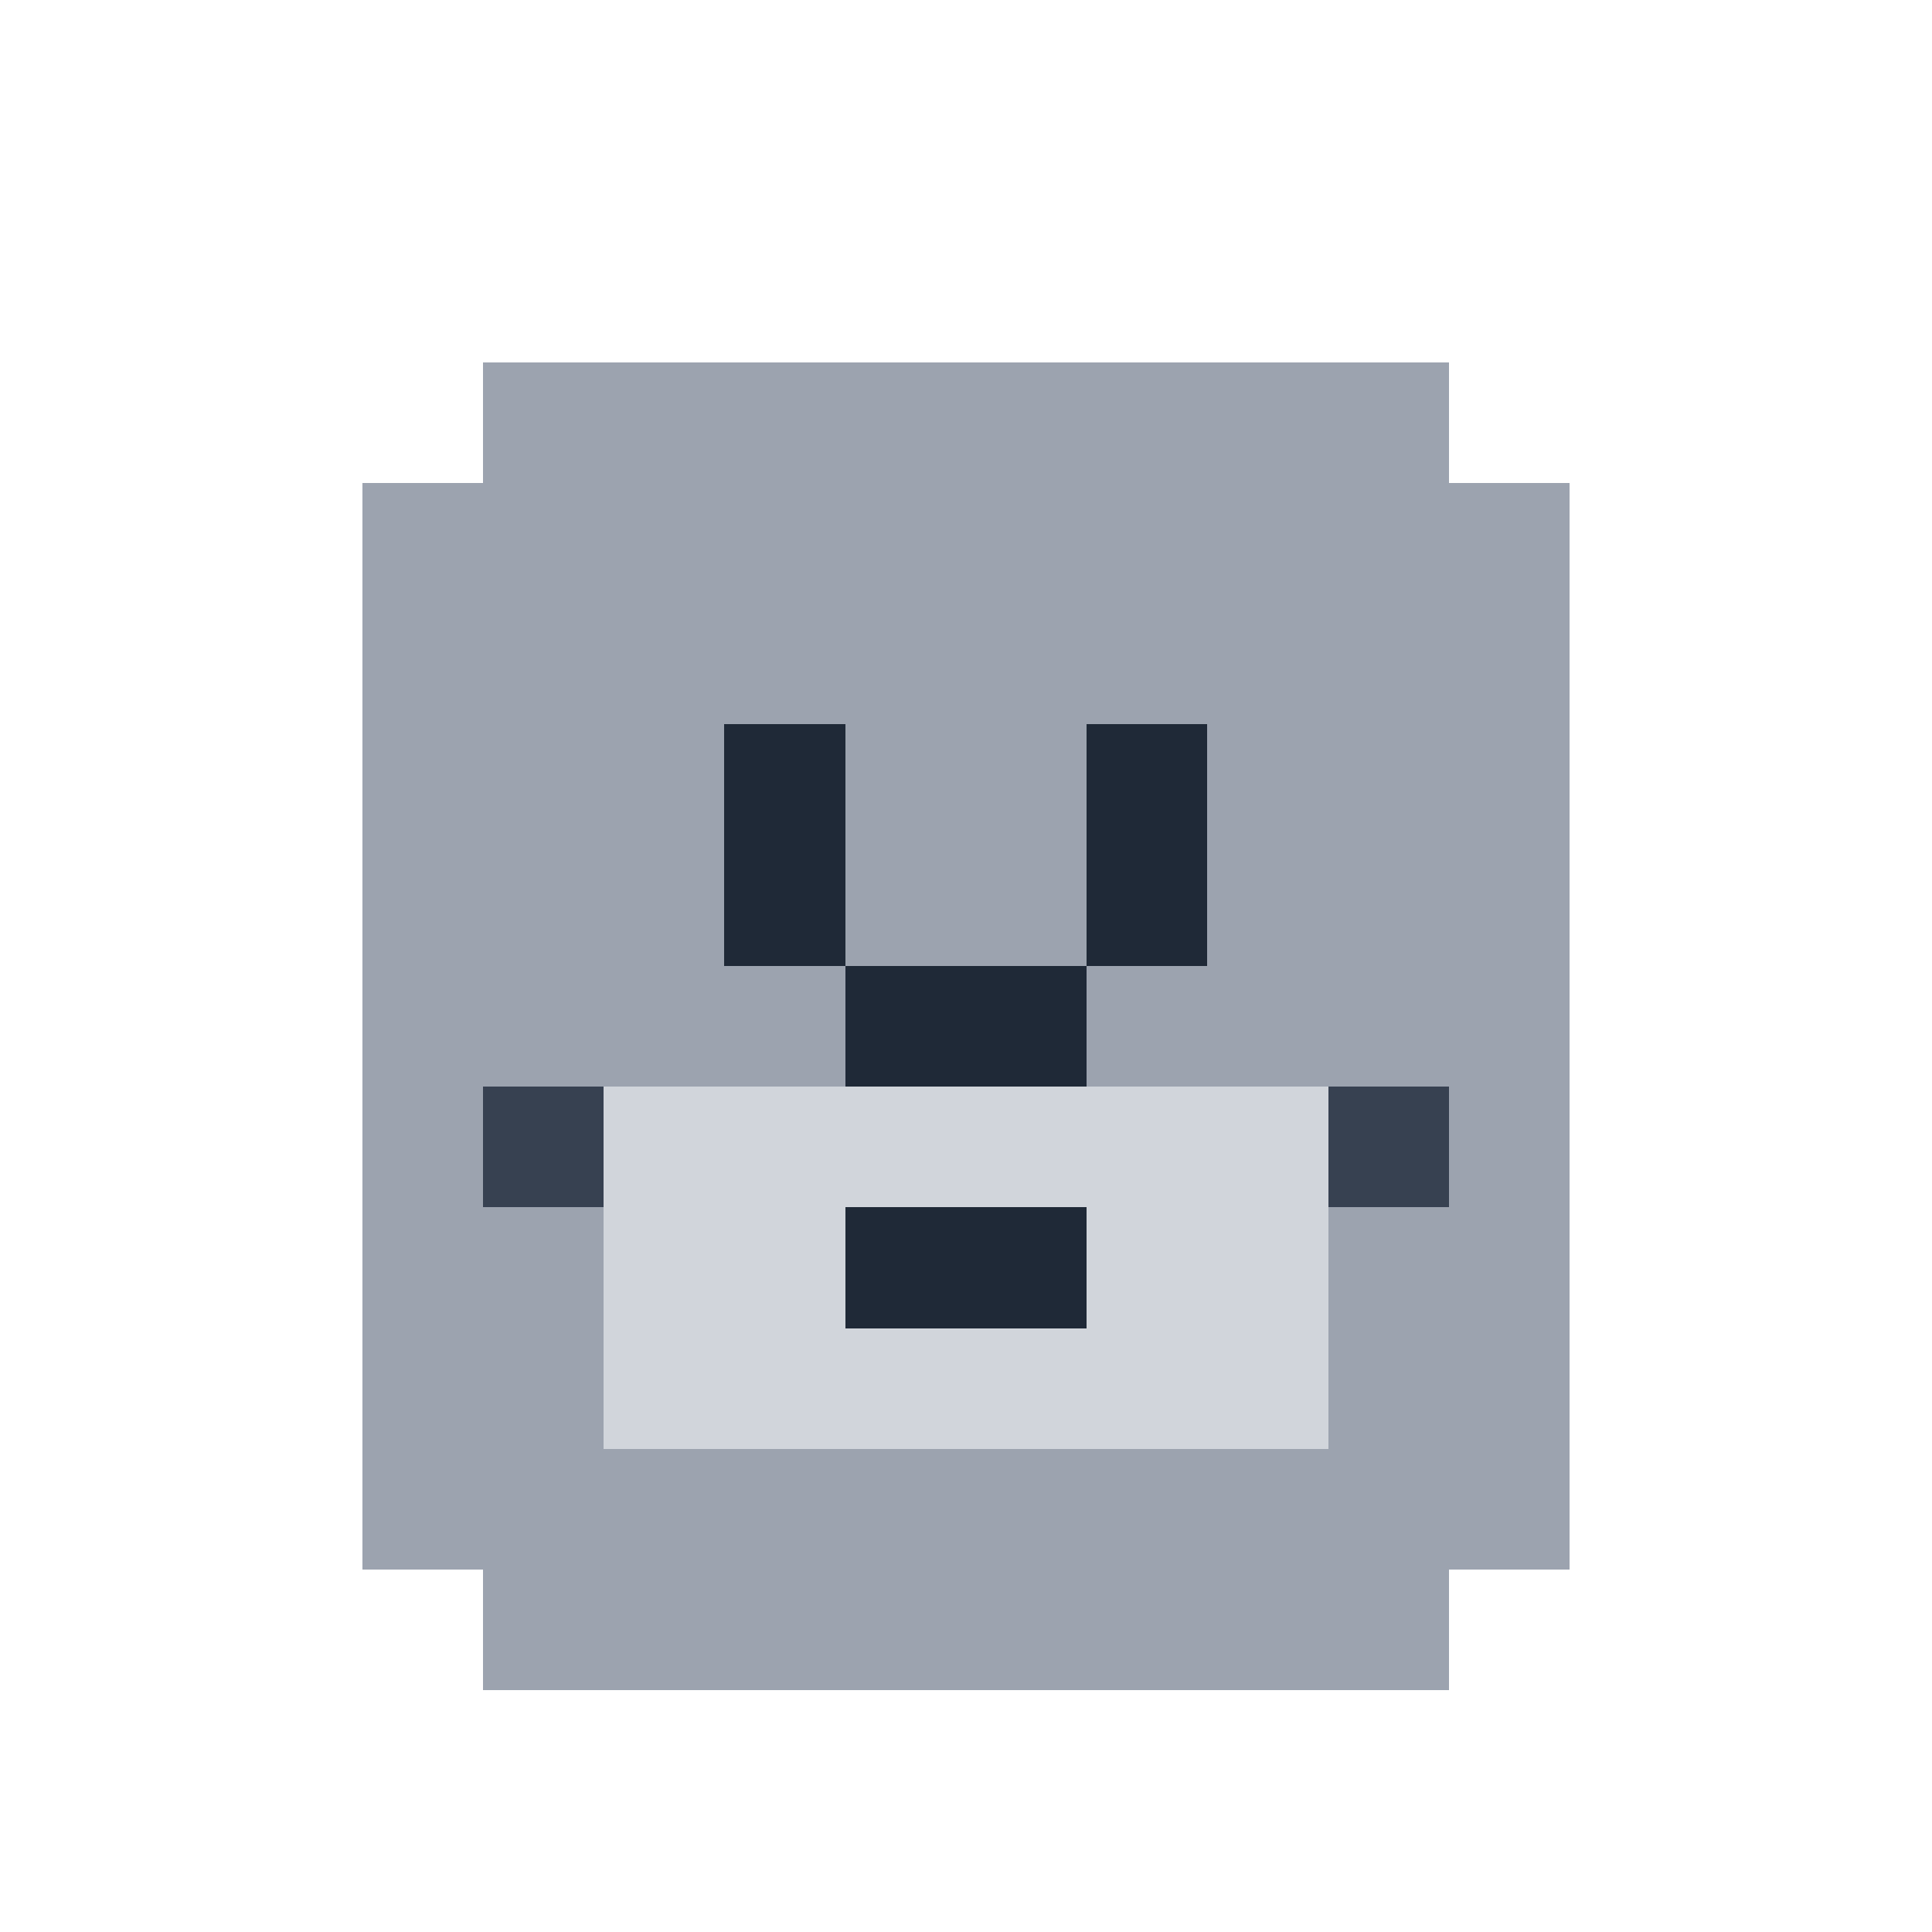
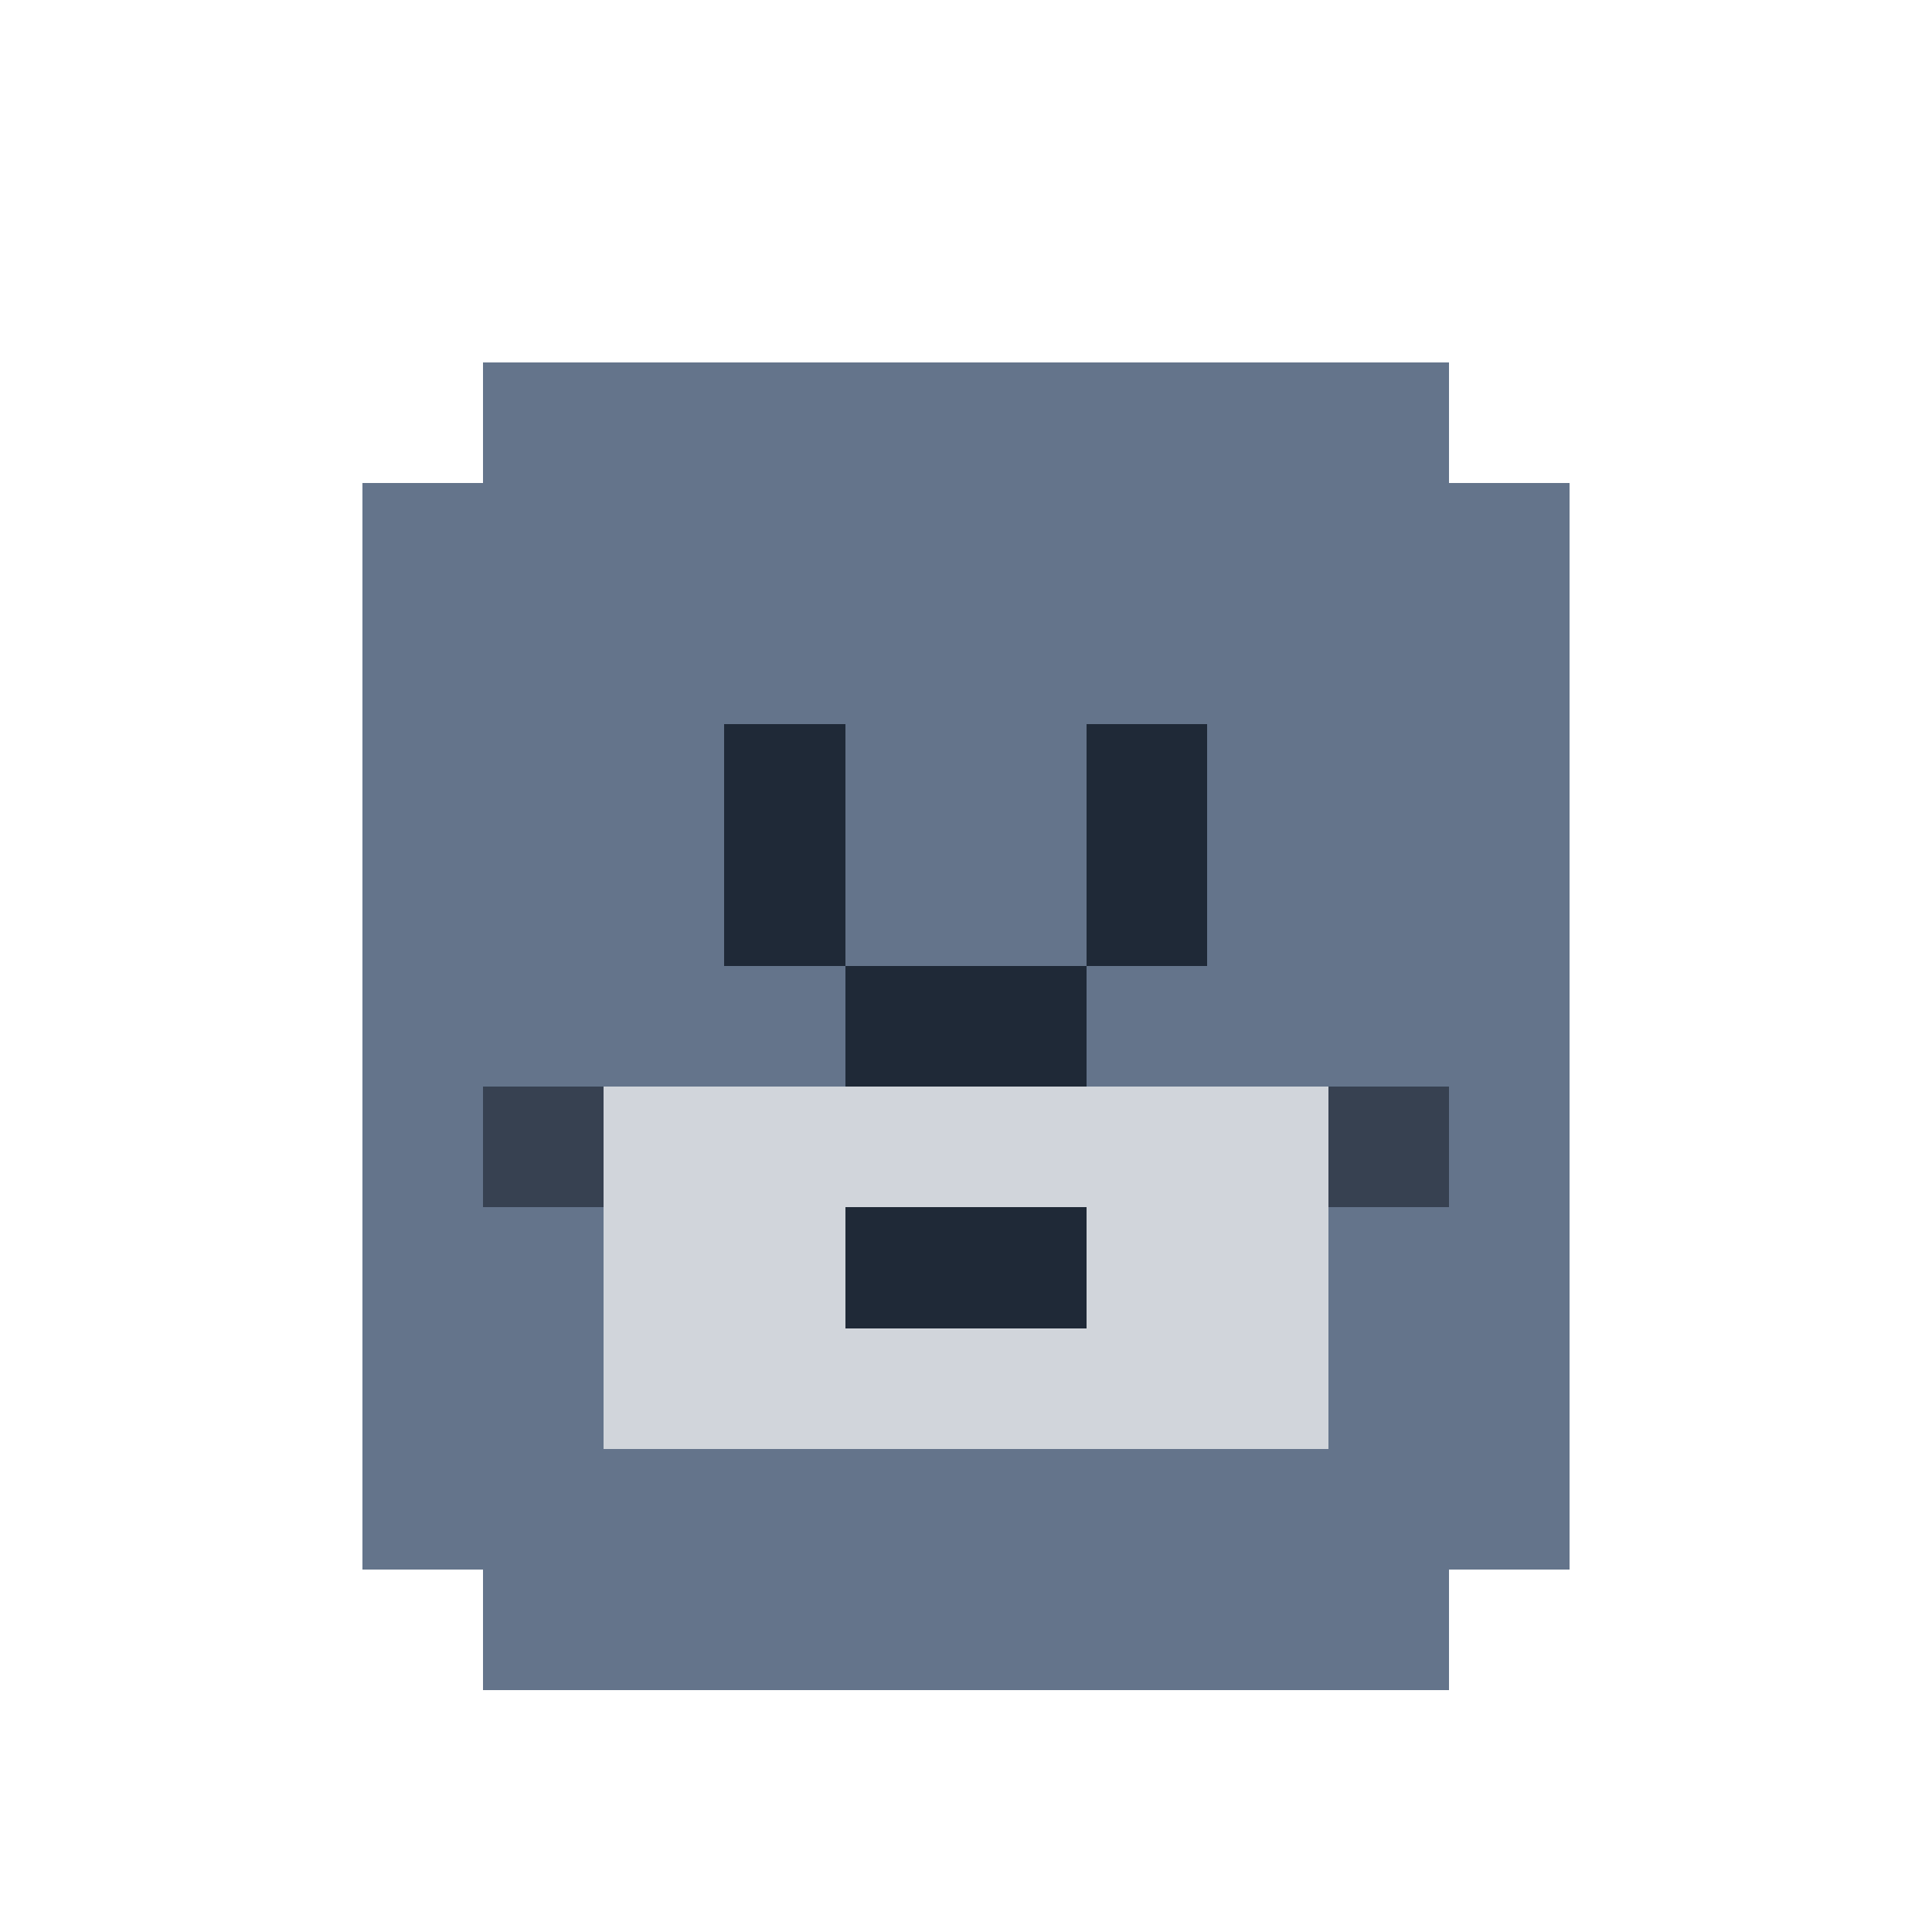
<svg xmlns="http://www.w3.org/2000/svg" viewBox="0 0 16 16" shape-rendering="crispEdges">
-   <rect x="3" y="4" width="10" height="9" fill="#9ca3af" />
-   <rect x="4" y="3" width="8" height="1" fill="#9ca3af" />
-   <rect x="4" y="13" width="8" height="1" fill="#9ca3af" />
+   <rect x="3" y="4" width="10" height="9" fill="#64748b" />
+   <rect x="4" y="3" width="8" height="1" fill="#64748b" />
+   <rect x="4" y="13" width="8" height="1" fill="#64748b" />
  <rect x="5" y="9" width="6" height="3" fill="#d1d5db" />
  <rect x="6" y="6" width="1" height="2" fill="#1f2937" />
  <rect x="9" y="6" width="1" height="2" fill="#1f2937" />
  <rect x="7" y="8" width="2" height="1" fill="#1f2937" />
  <rect x="7" y="10" width="2" height="1" fill="#1f2937" />
  <rect x="4" y="9" width="1" height="1" fill="#374151" />
  <rect x="11" y="9" width="1" height="1" fill="#374151" />
</svg>
